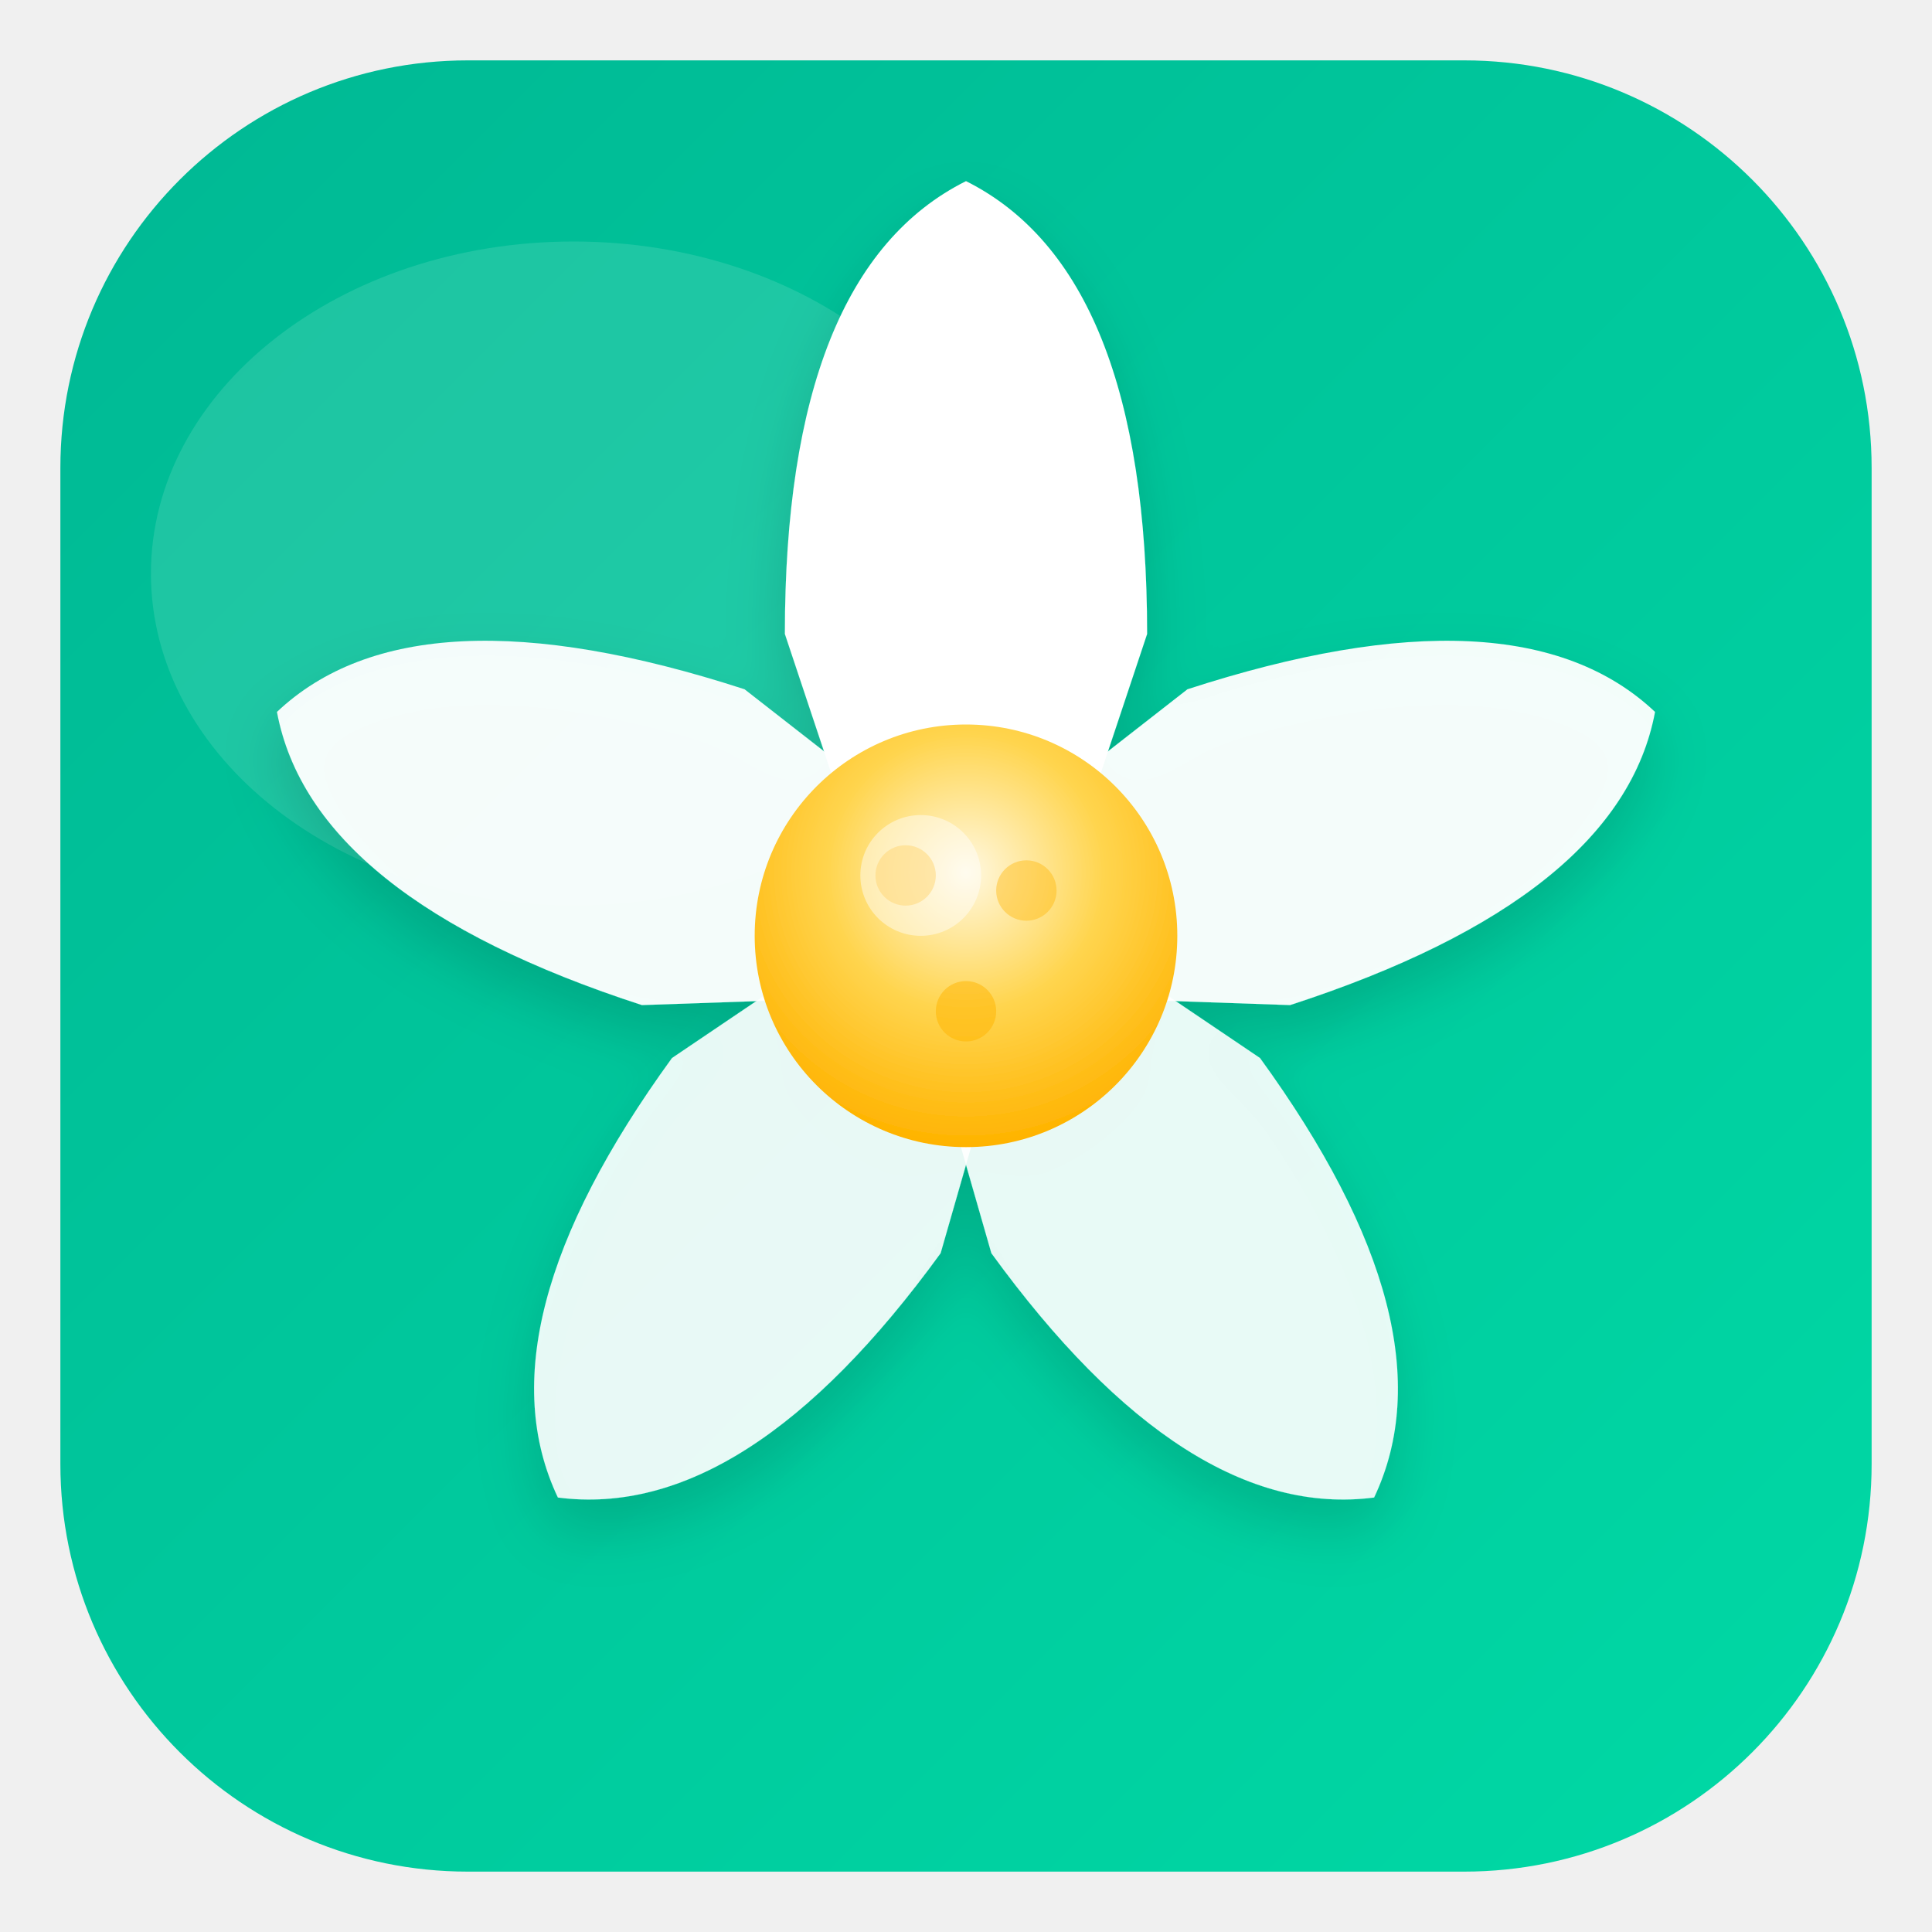
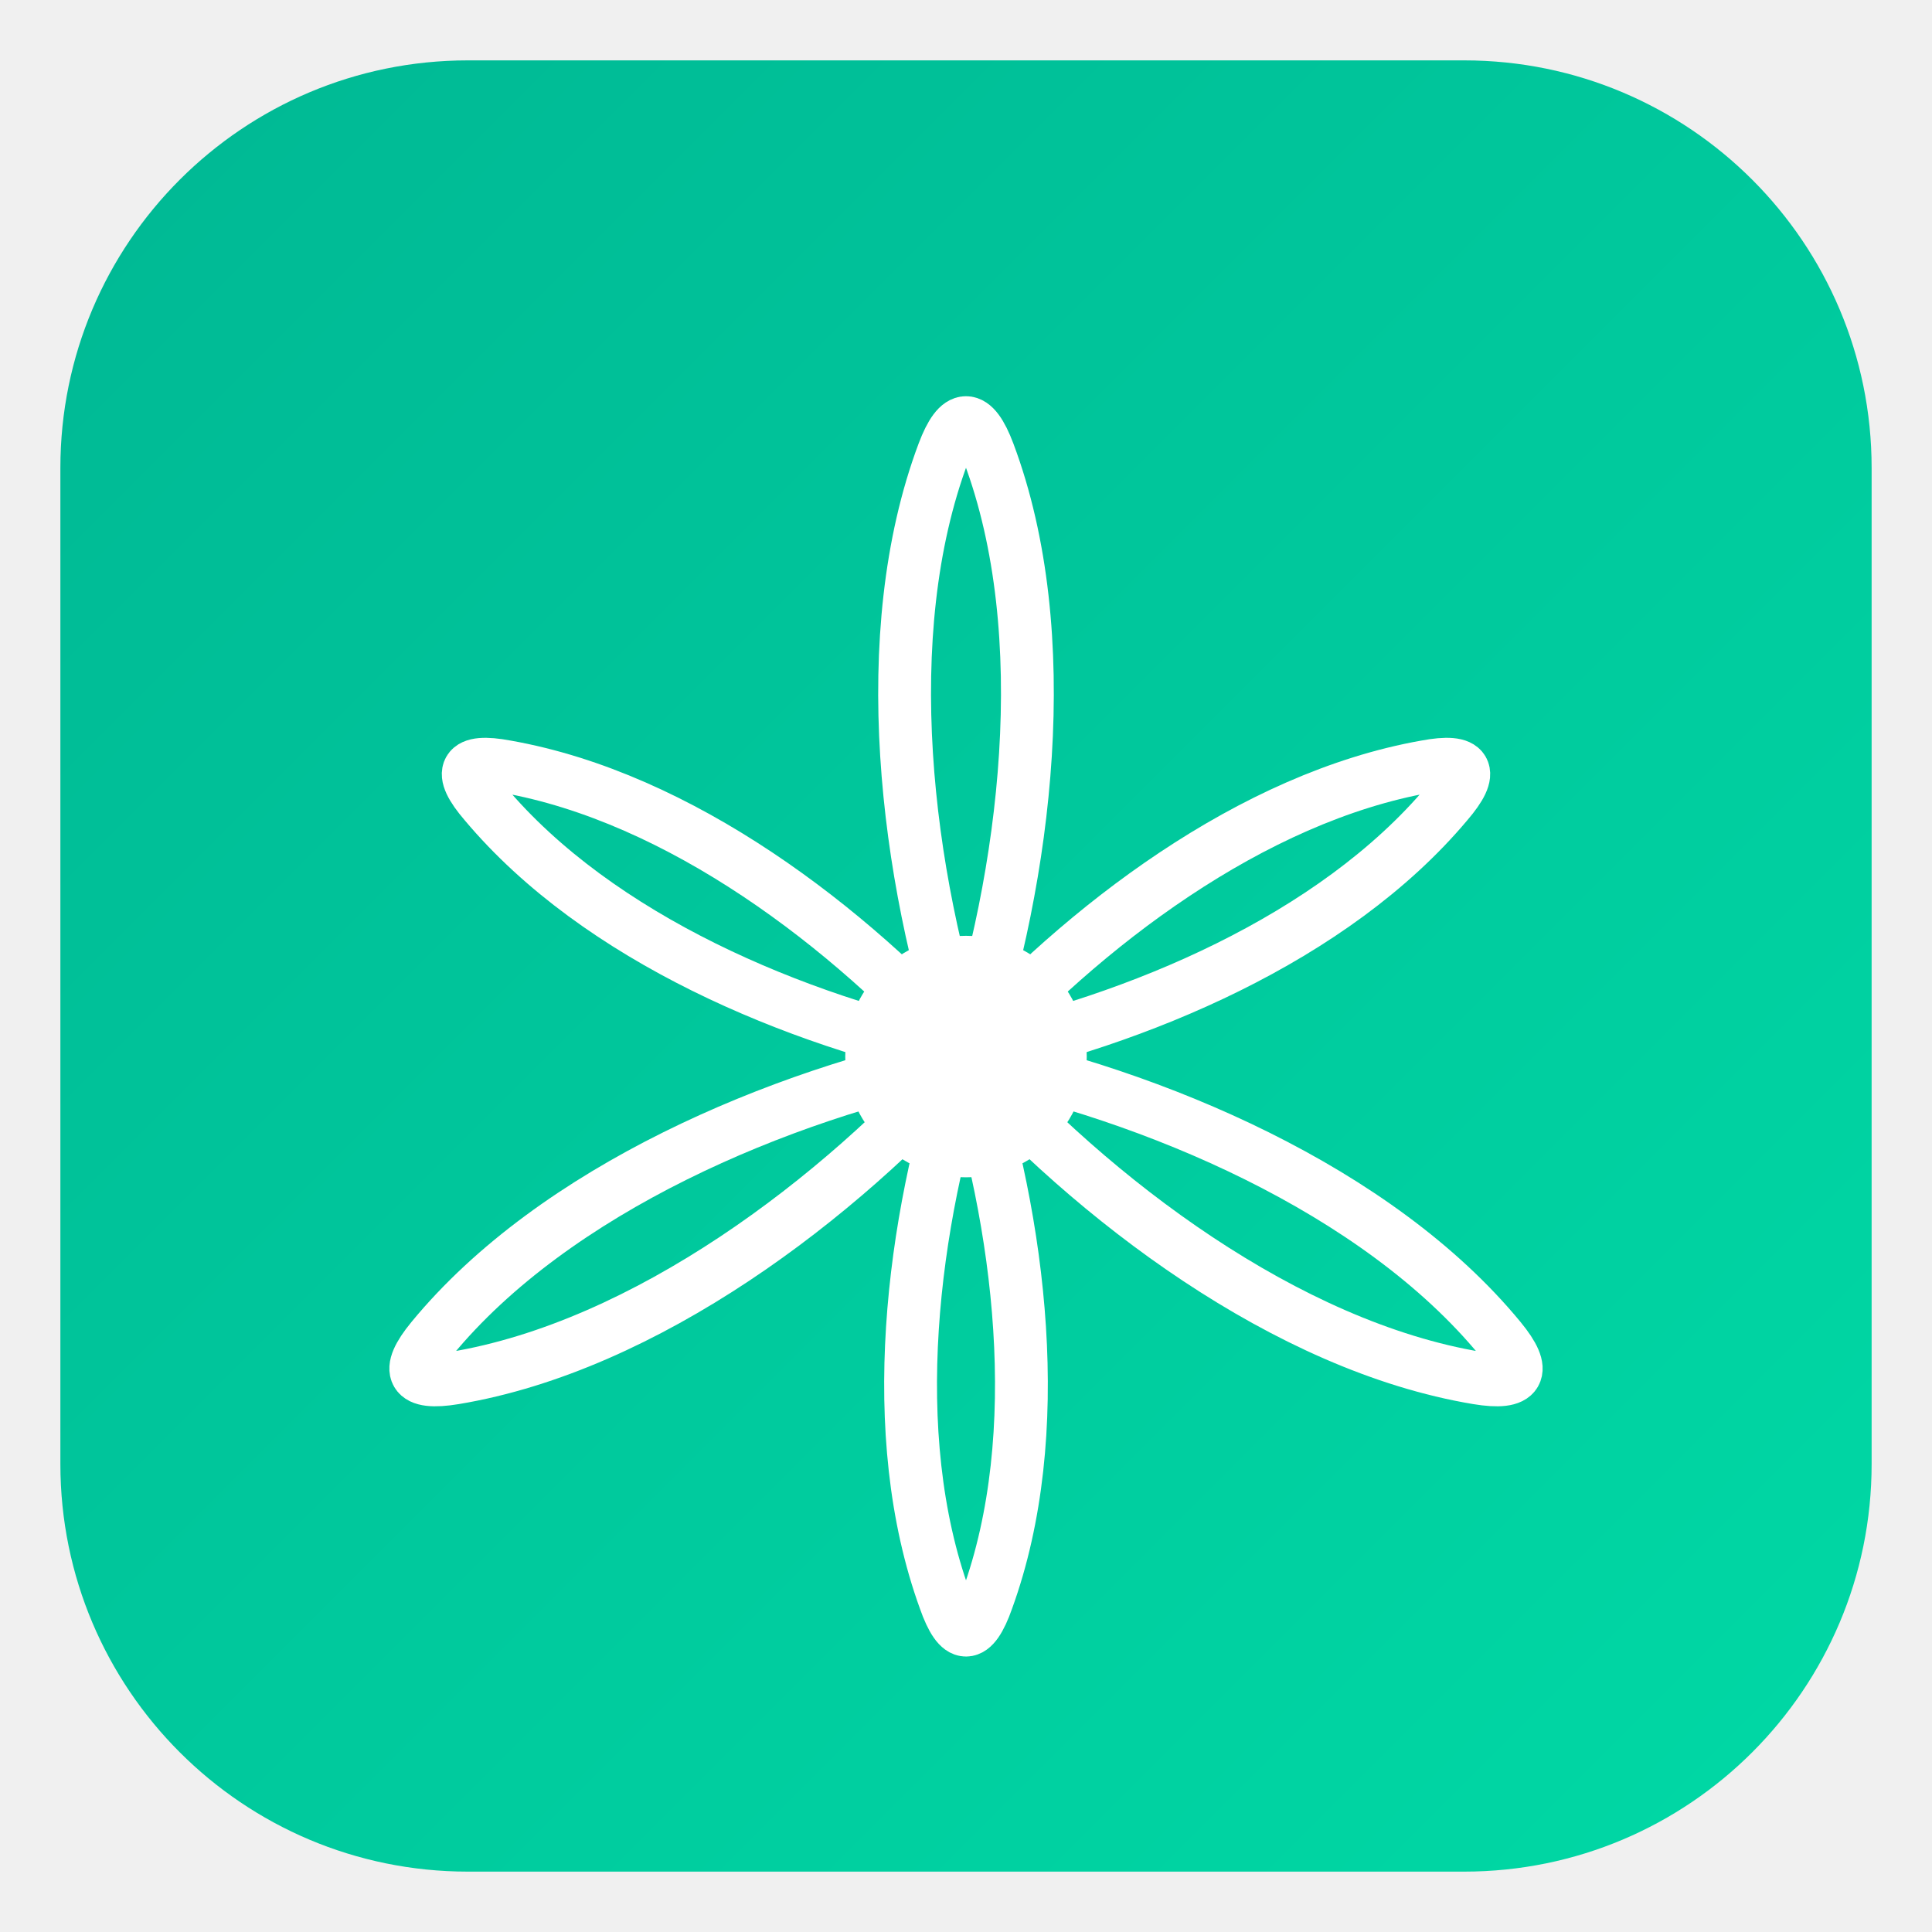
<svg xmlns="http://www.w3.org/2000/svg" viewBox="0 0 128 128">
  <defs>
    <linearGradient id="bgLogo" x1="0%" y1="0%" x2="100%" y2="100%">
      <stop offset="0%" stop-color="#00B894" />
      <stop offset="100%" stop-color="#00D9A5" />
    </linearGradient>
-     <radialGradient id="goldLogo" cx="50%" cy="35%" r="65%">
-       <stop offset="0%" stop-color="#FFF8E1" />
-       <stop offset="50%" stop-color="#FFD54F" />
-       <stop offset="100%" stop-color="#FFB300" />
-     </radialGradient>
-     <filter id="shadowLogo">
-       <feDropShadow dx="0" dy="2" stdDeviation="2" flood-color="#000" flood-opacity="0.15" />
-     </filter>
  </defs>
-   <rect x="4" y="4" width="120" height="120" rx="27" ry="27" fill="url(#bgLogo)" />
-   <ellipse cx="38" cy="38" rx="28" ry="22" fill="white" opacity="0.12" />
-   <g transform="translate(64, 62)" filter="url(#shadowLogo)">
-     <path d="M-12 -20 Q-12 -44 0 -50 Q12 -44 12 -20 L8 -8 Q0 -4 -8 -8 Z" fill="white" transform="rotate(0)" />
-     <path d="M-11 -19 Q-11 -42 0 -48 Q11 -42 11 -19 L7 -8 Q0 -4 -7 -8 Z" fill="white" opacity="0.95" transform="rotate(72)" />
-     <path d="M-11 -18 Q-11 -40 0 -46 Q11 -40 11 -18 L7 -7 Q0 -3 -7 -7 Z" fill="white" opacity="0.9" transform="rotate(144)" />
-     <path d="M-11 -18 Q-11 -40 0 -46 Q11 -40 11 -18 L7 -7 Q0 -3 -7 -7 Z" fill="white" opacity="0.9" transform="rotate(216)" />
-     <path d="M-11 -19 Q-11 -42 0 -48 Q11 -42 11 -19 L7 -8 Q0 -4 -7 -8 Z" fill="white" opacity="0.95" transform="rotate(288)" />
-     <circle cx="0" cy="0" r="14" fill="url(#goldLogo)" />
-     <circle cx="-4" cy="-4" r="2" fill="#FFB300" opacity="0.5" />
-     <circle cx="4" cy="-3" r="2" fill="#FFB300" opacity="0.4" />
-     <circle cx="0" cy="5" r="2" fill="#FFB300" opacity="0.5" />
-     <circle cx="-3" cy="-4" r="4" fill="white" opacity="0.45" />
+   <rect x="4" y="4" width="120" height="120" rx="27" fill="url(#bgLogo)" />
+   <g transform="translate(64, 70)" fill="none" stroke="white" stroke-width="3.5" stroke-linecap="round" stroke-linejoin="round">
+     <path d="M0 0 C-4 -12, -6 -28, -1.5 -40 Q0 -44, 1.5 -40 C6 -28, 4 -12, 0 0" transform="rotate(0)" />
+     <path d="M0 0 C-4 -12, -6 -28, -1.5 -40 Q0 -44, 1.5 -40 C6 -28, 4 -12, 0 0" transform="rotate(120)" />
+     <path d="M0 0 C-4 -12, -6 -28, -1.5 -40 Q0 -44, 1.5 -40 C6 -28, 4 -12, 0 0" transform="rotate(240)" />
+     <path d="M0 0 C-3.6 -11, -5.4 -25, -1.4 -36 Q0 -40, 1.4 -36 C5.4 -25, 3.6 -11, 0 0" transform="rotate(60)" />
+     <path d="M0 0 C-3.6 -11, -5.4 -25, -1.4 -36 Q0 -40, 1.4 -36 C5.4 -25, 3.6 -11, 0 0" transform="rotate(180)" />
+     <path d="M0 0 C-3.6 -11, -5.4 -25, -1.4 -36 Q0 -40, 1.4 -36 C5.4 -25, 3.6 -11, 0 0" transform="rotate(300)" />
+     <circle cx="0" cy="0" r="8" fill="white" stroke="none" />
  </g>
</svg>
